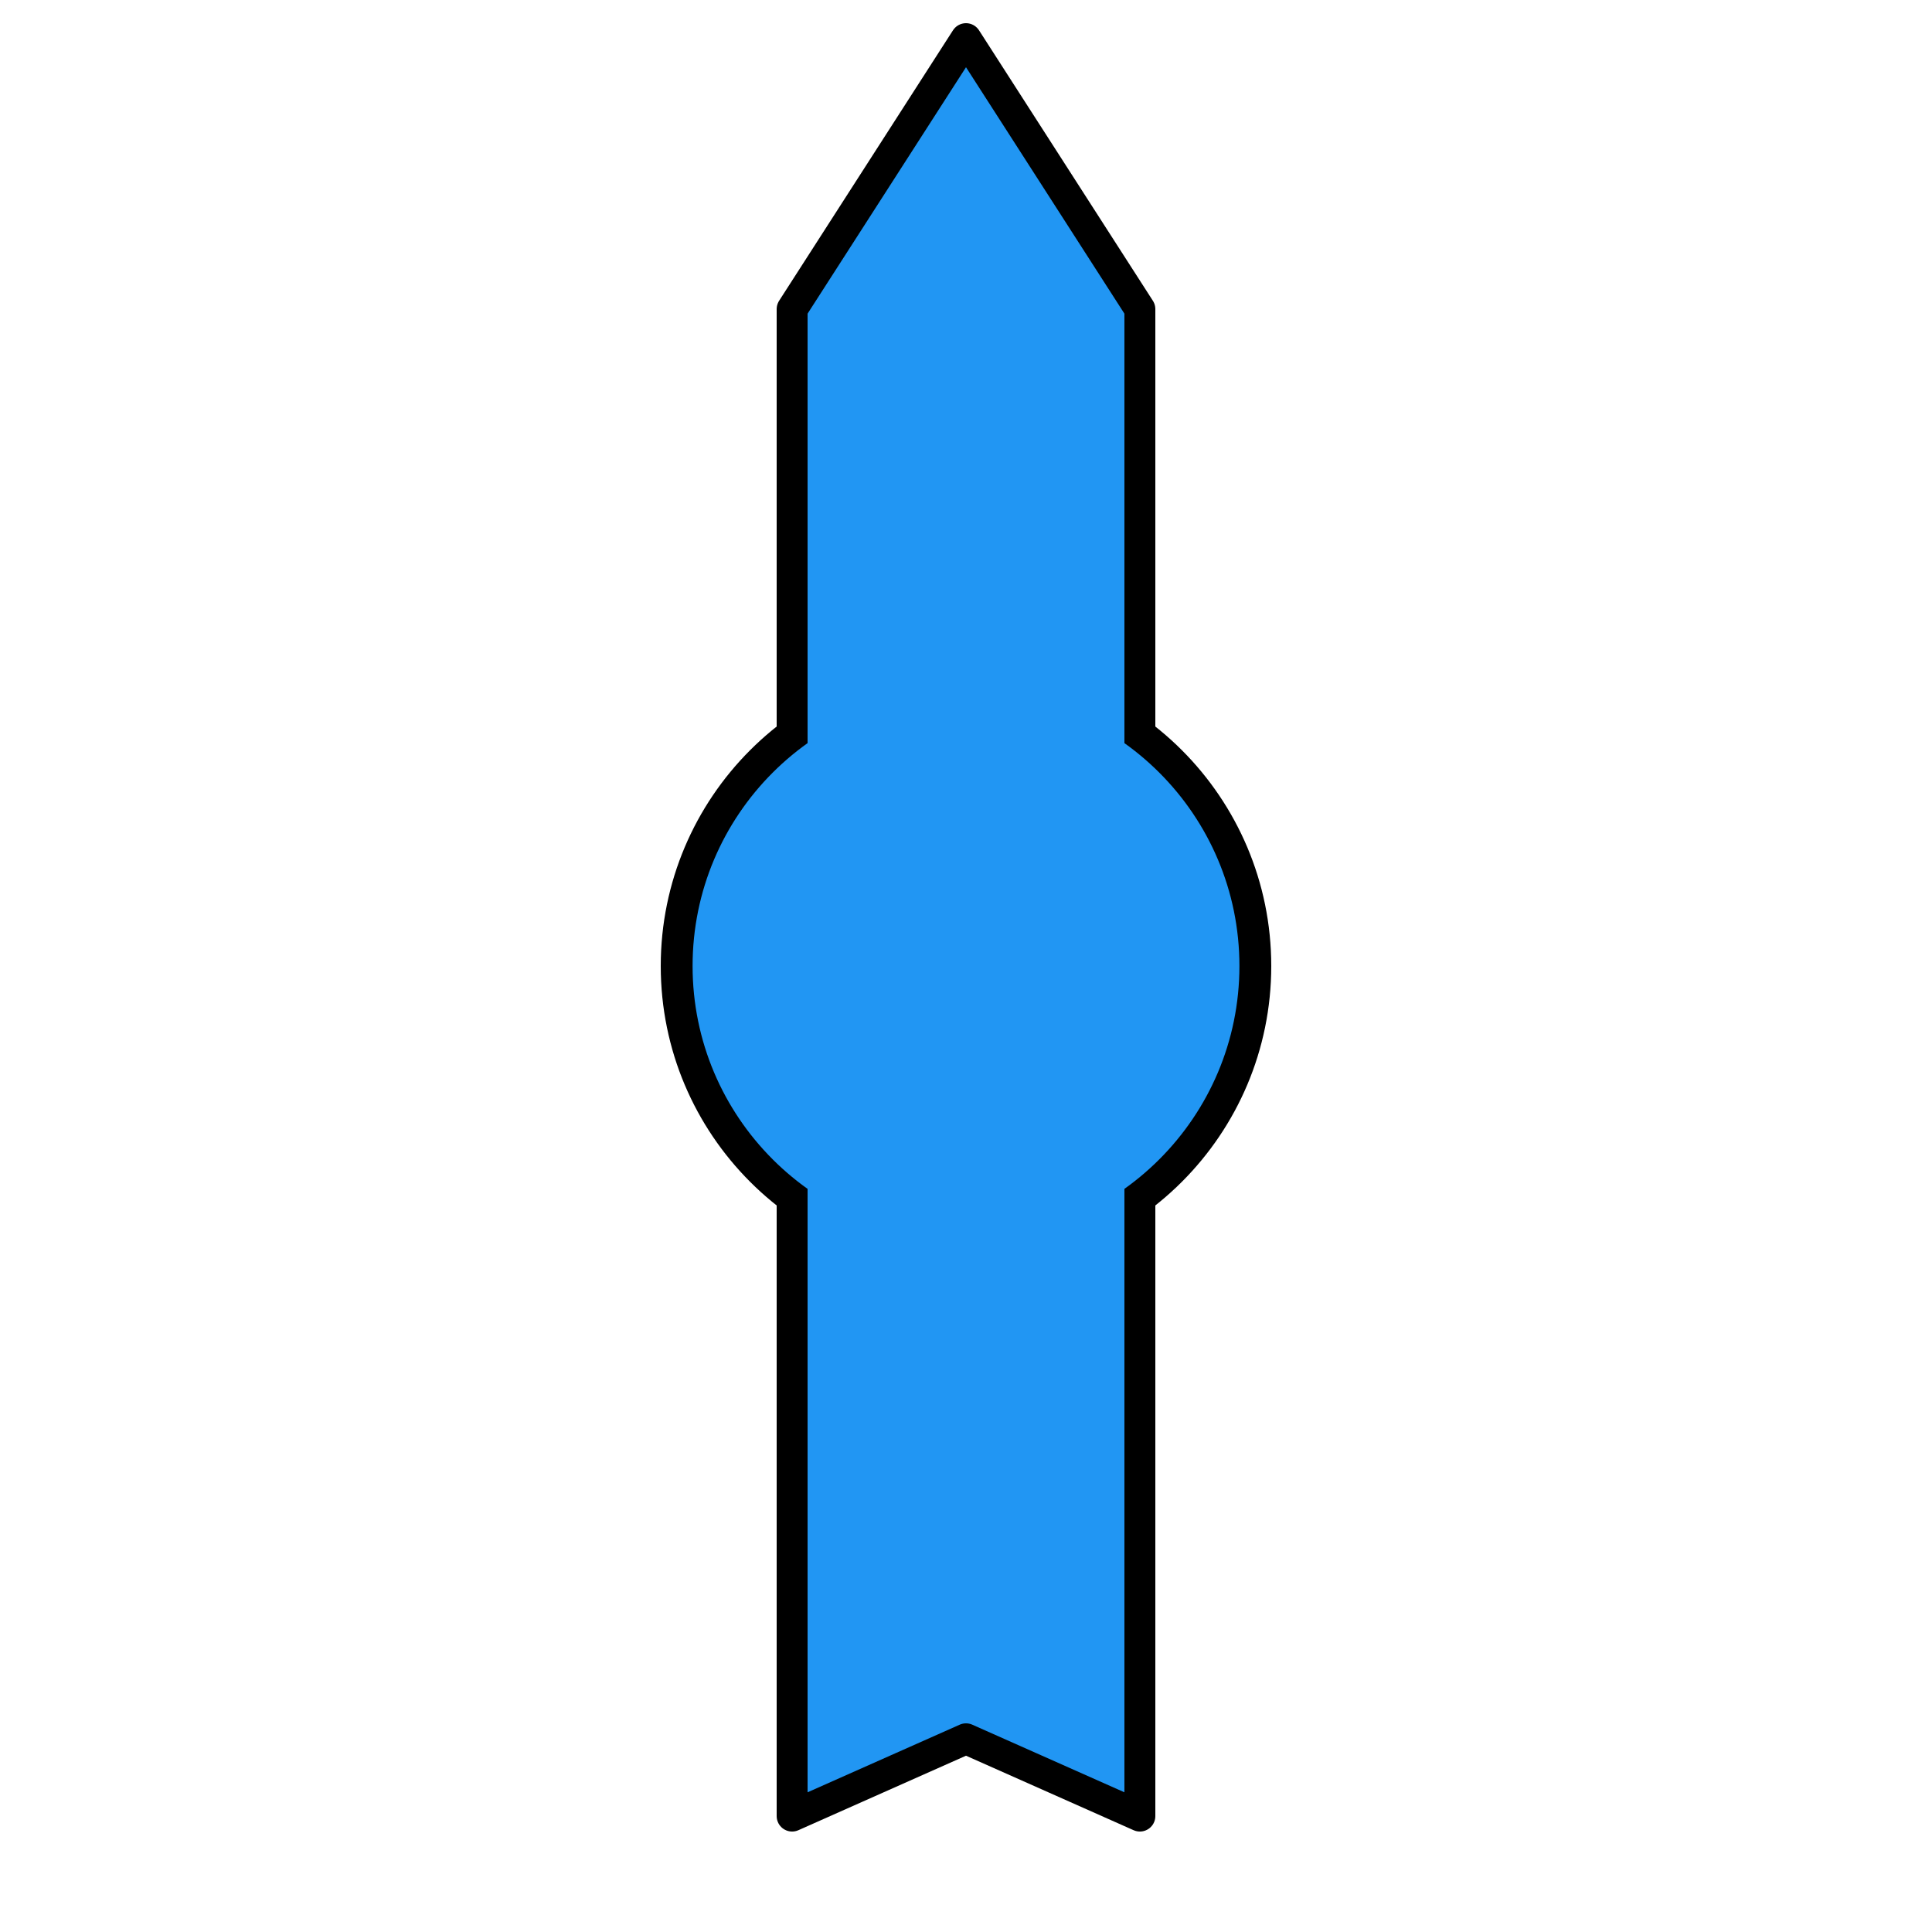
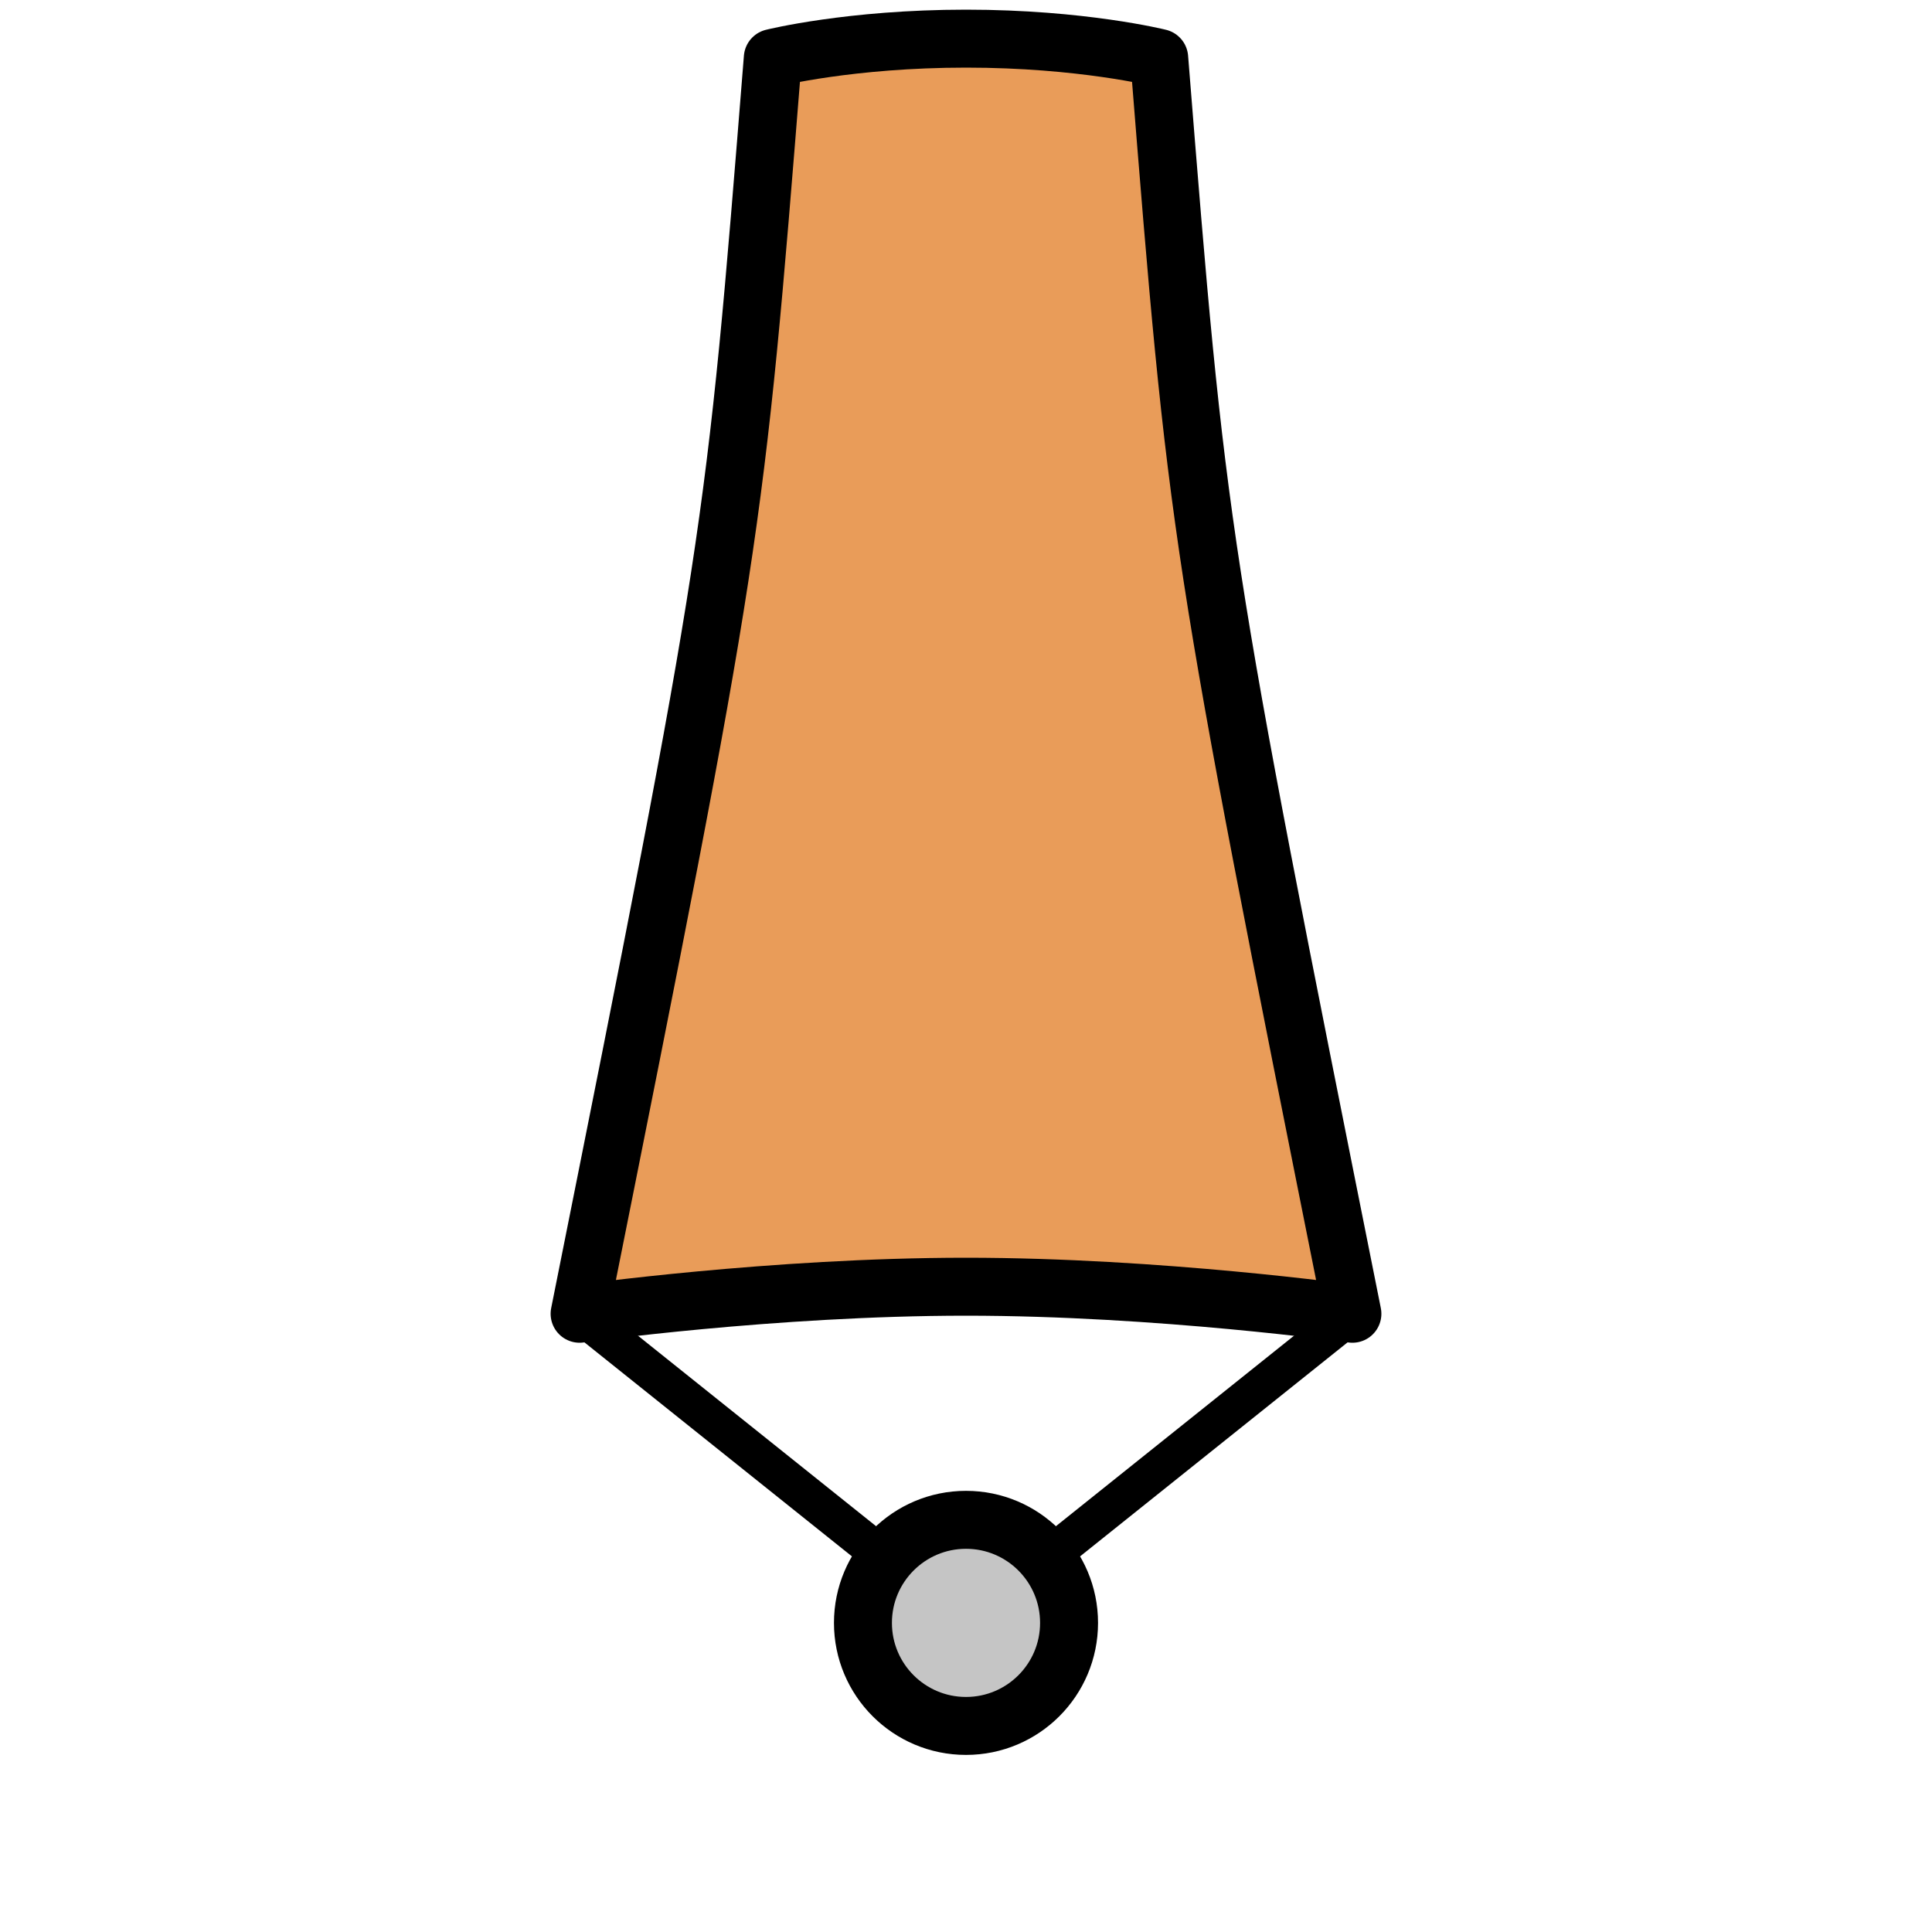
<svg xmlns="http://www.w3.org/2000/svg" width="50mm" height="50mm" viewBox="0 0 50 50" version="1.1" id="svg8">
  <defs id="defs2" />
  <g id="layer1" transform="translate(0,-247)">
-     <path style="fill:#2196f3;fill-opacity:1;stroke:#000000;stroke-width:0.8;stroke-linecap:round;stroke-linejoin:round;stroke-miterlimit:4;stroke-dasharray:none;stroke-opacity:1" d="m 25,248 4.5,7 0,39 -4.5,-2 -4.5,2 v -39 z" id="path817" />
-     <circle style="opacity:1;fill:#2196f3;fill-opacity:1;fill-rule:nonzero;stroke:#000000;stroke-width:0.824;stroke-linecap:round;stroke-linejoin:round;stroke-miterlimit:4;stroke-dasharray:none;stroke-dashoffset:0;stroke-opacity:1;paint-order:normal" id="path846" cx="25" cy="272" r="7.488" />
-     <rect style="opacity:1;fill:#2196f3;fill-opacity:1;fill-rule:nonzero;stroke:none;stroke-width:0.485;stroke-linecap:round;stroke-linejoin:round;stroke-miterlimit:4;stroke-dasharray:none;stroke-dashoffset:0;stroke-opacity:1;paint-order:normal" id="rect848" width="8.2" height="22" x="20.9" y="261" />
+     <path style="fill:none;stroke:#000000;stroke-width:1;stroke-linecap:butt;stroke-linejoin:miter;stroke-miterlimit:4;stroke-dasharray:none;stroke-opacity:1" d="m 15,281 10,8 10,-8" id="path823" />
+     <path style="fill:#e99c59;fill-opacity:1;stroke:#000000;stroke-width:1.5;stroke-linecap:round;stroke-linejoin:round;stroke-miterlimit:4;stroke-dasharray:none;stroke-opacity:1" d="m 30,248.5 c 1,12.5 1,12.5 5,32.5 0,0 -5,-0.7 -10,-0.7 -5,0 -10,0.7 -10,0.7 4,-20 4,-20 5,-32.5 0,0 1.999,-0.5 5,-0.5 3.001,-1.7e-4 5,0.5 5,0.5 z" id="path817" />
+     <circle style="opacity:1;fill:#c5c5c5;fill-opacity:1;fill-rule:nonzero;stroke:#000000;stroke-width:1.5;stroke-linecap:round;stroke-linejoin:bevel;stroke-miterlimit:4;stroke-dasharray:none;stroke-dashoffset:0;stroke-opacity:1;paint-order:normal" id="path819" cx="25" cy="289" r="2.667" />
  </g>
</svg>
